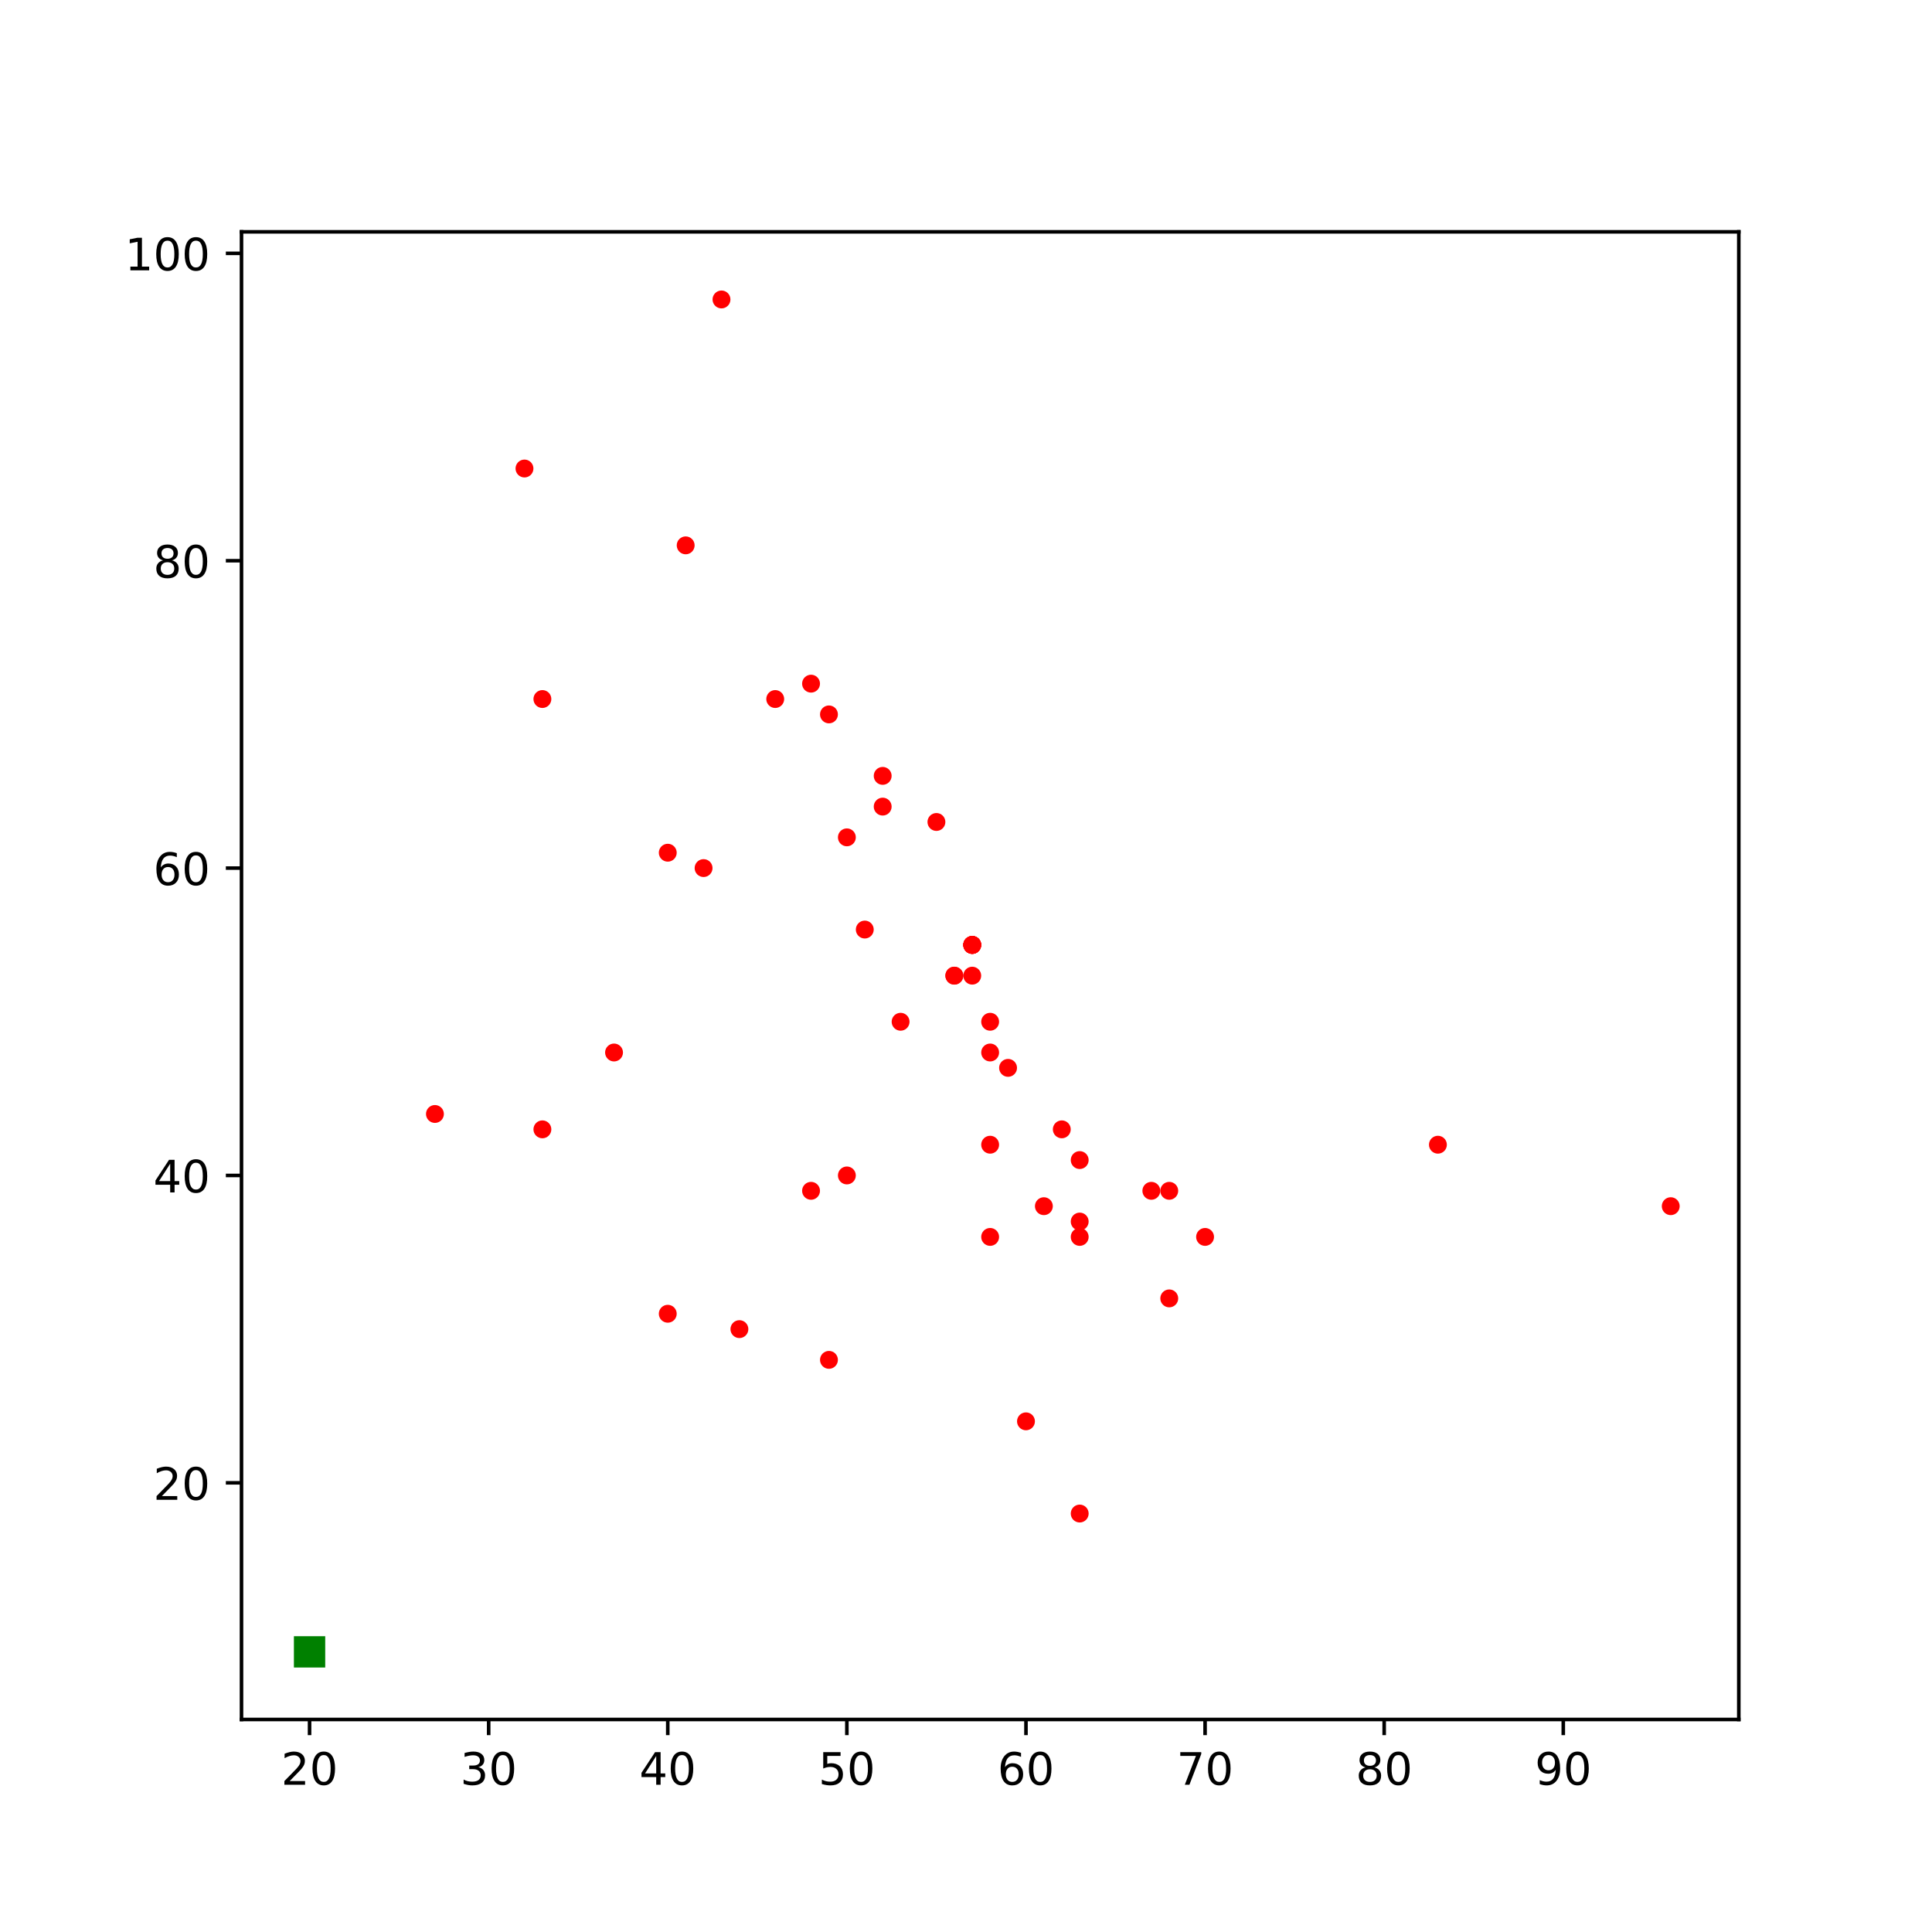
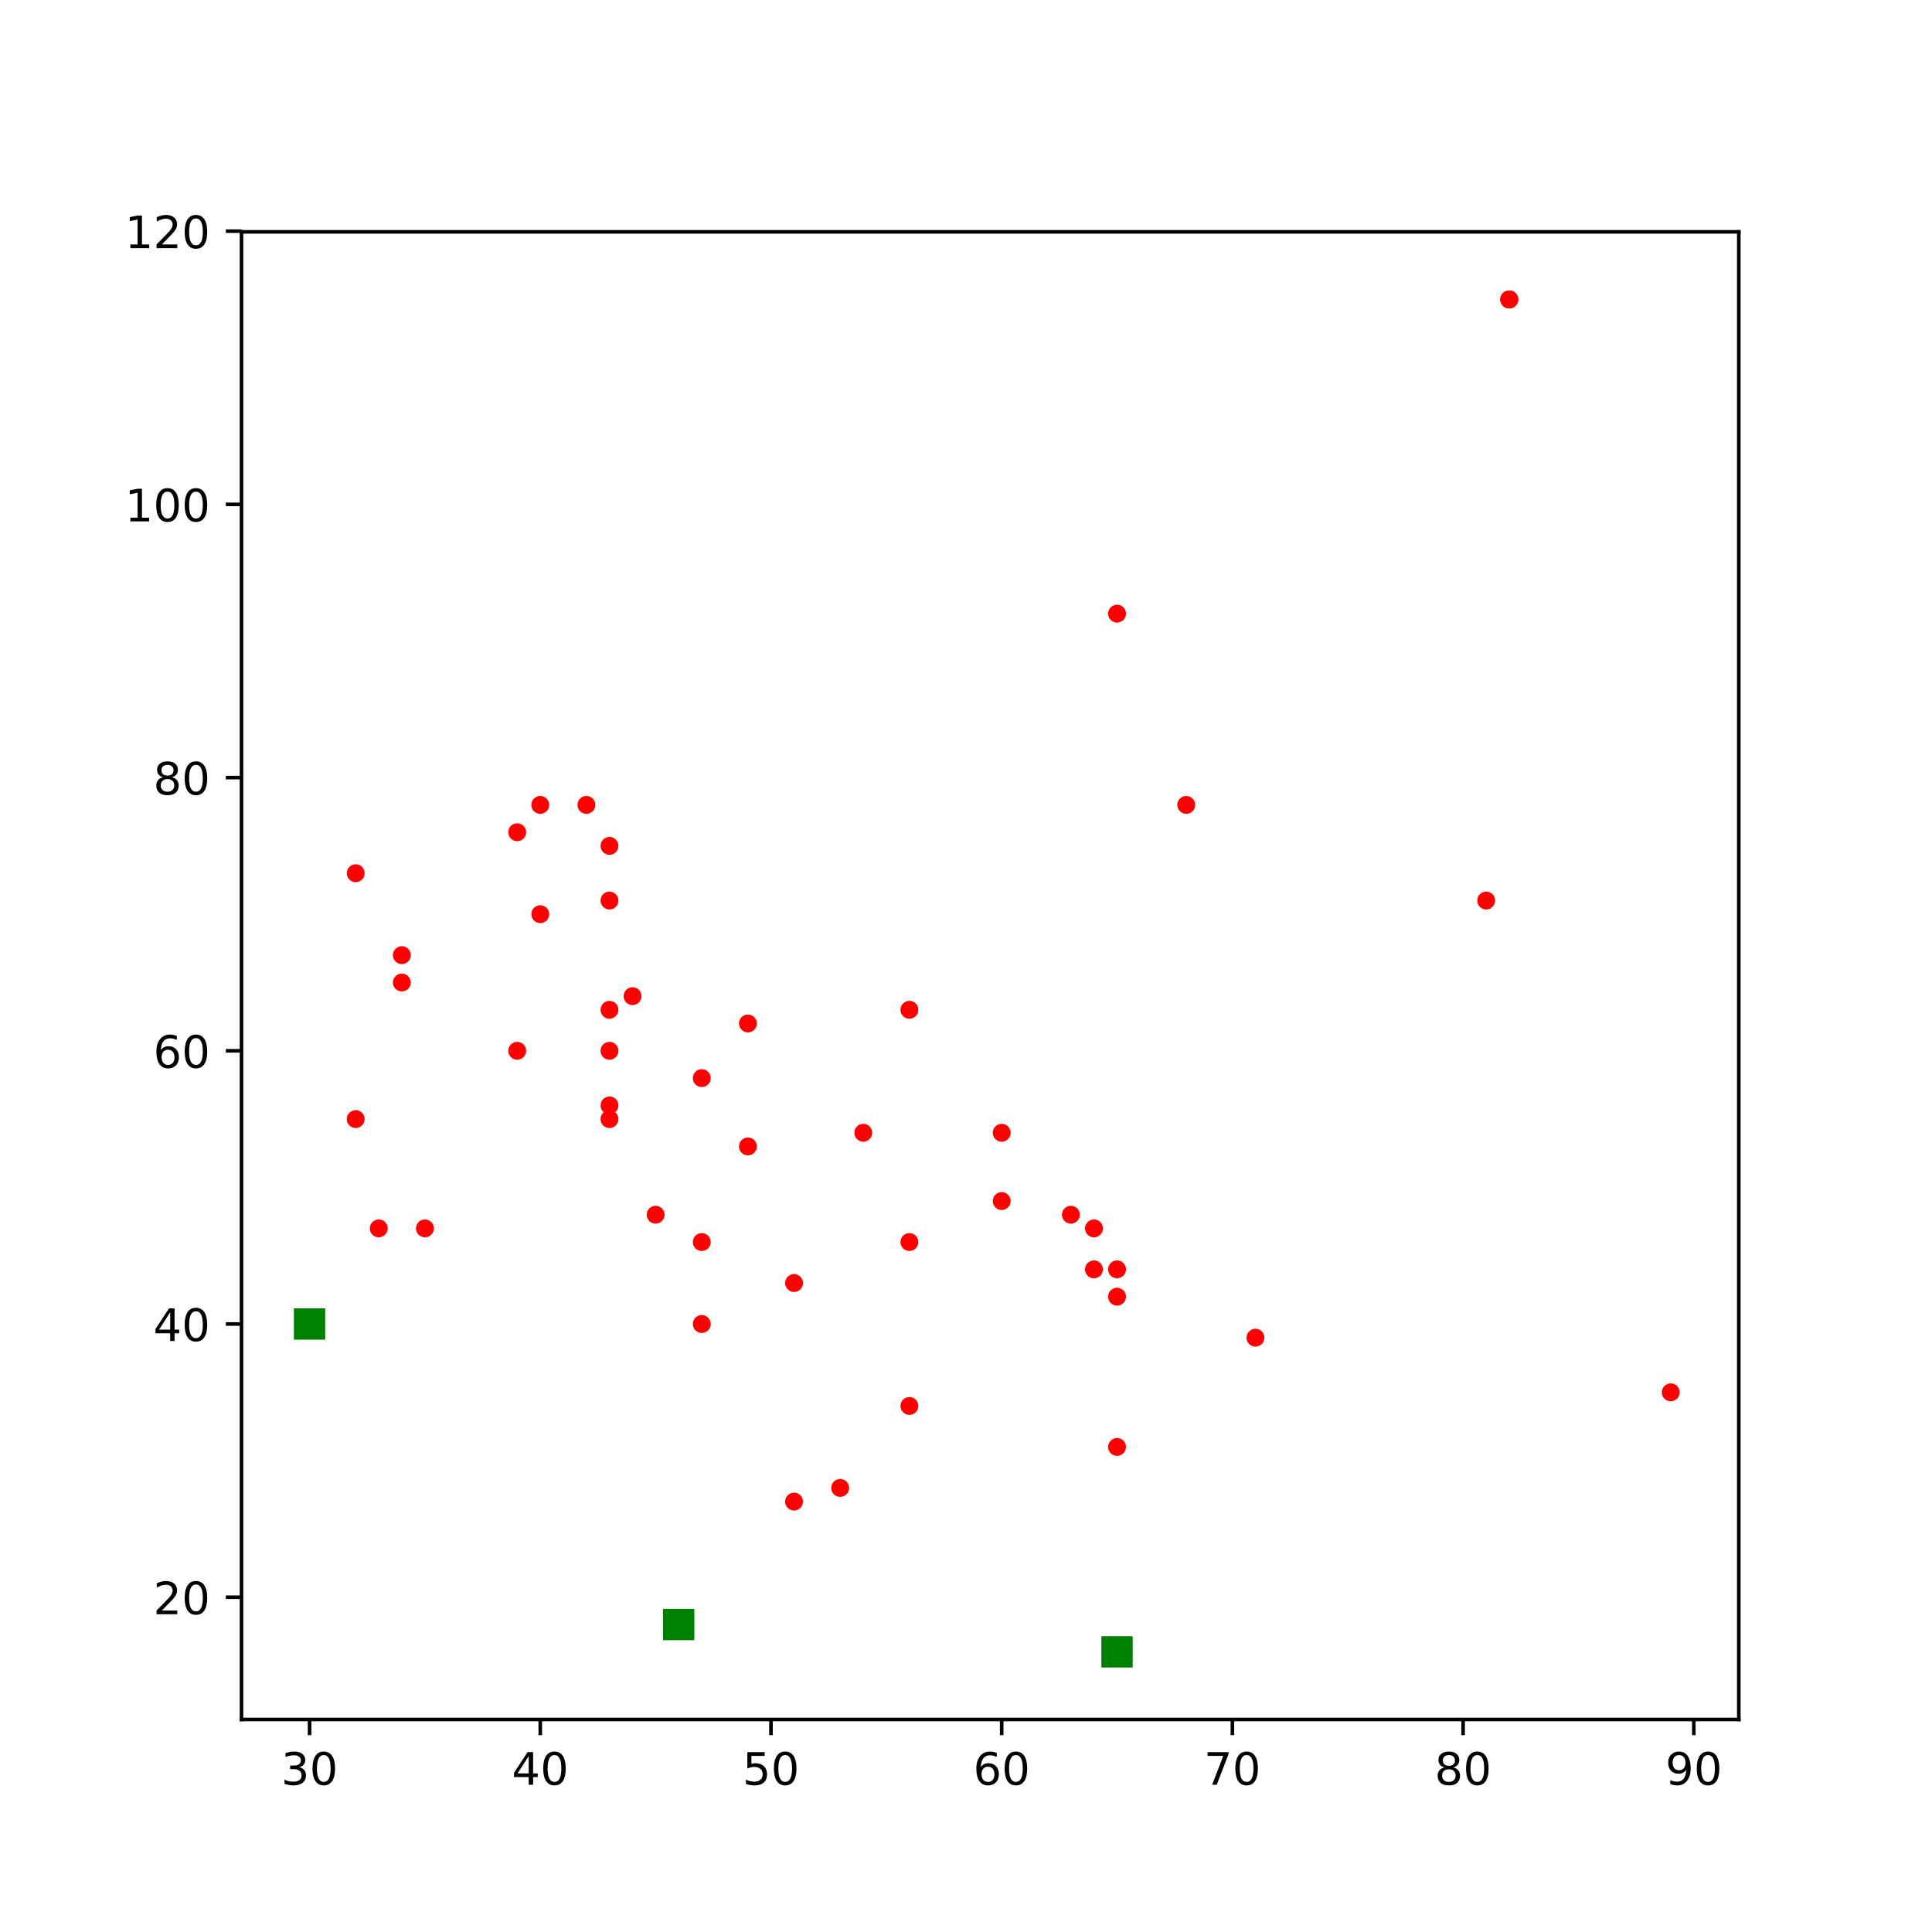
<svg xmlns="http://www.w3.org/2000/svg" xmlns:xlink="http://www.w3.org/1999/xlink" height="432pt" version="1.1" viewBox="0 0 432 432" width="432pt">
  <defs>
    <style type="text/css">
*{stroke-linecap:butt;stroke-linejoin:round;}
  </style>
  </defs>
  <g id="figure_1">
    <g id="patch_1">
      <path d="M 0 432  L 432 432  L 432 0  L 0 0  z " style="fill:#ffffff;" />
    </g>
    <g id="axes_1">
      <g id="patch_2">
        <path d="M 54 384.48  L 388.8 384.48  L 388.8 51.84  L 54 51.84  z " style="fill:#ffffff;" />
      </g>
      <g id="matplotlib.axis_1">
        <g id="xtick_1">
          <g id="line2d_1">
            <defs>
-               <path d="M 0 0  L 0 3.5  " id="m201e36114f" style="stroke:#000000;stroke-width:0.8;" />
-             </defs>
-             <g>
-               <use style="stroke:#000000;stroke-width:0.8;" x="69.218" xlink:href="#m201e36114f" y="384.48" />
+               <path d="M 0 0  L 0 3.5  " id="m9c7a60024b" style="stroke:#000000;stroke-width:0.8;" />
+             </defs>
+             <g>
+               <use style="stroke:#000000;stroke-width:0.8;" x="69.218" xlink:href="#m9c7a60024b" y="384.48" />
            </g>
          </g>
          <g id="text_1">
            <defs>
-               <path d="M 19.188 8.297  L 53.609 8.297  L 53.609 0  L 7.328 0  L 7.328 8.297  Q 12.938 14.109 22.625 23.891  Q 32.328 33.688 34.812 36.531  Q 39.547 41.844 41.422 45.531  Q 43.312 49.219 43.312 52.781  Q 43.312 58.594 39.234 62.25  Q 35.156 65.922 28.609 65.922  Q 23.969 65.922 18.812 64.312  Q 13.672 62.703 7.812 59.422  L 7.812 69.391  Q 13.766 71.781 18.938 73  Q 24.125 74.219 28.422 74.219  Q 39.75 74.219 46.484 68.547  Q 53.219 62.891 53.219 53.422  Q 53.219 48.922 51.531 44.891  Q 49.859 40.875 45.406 35.406  Q 44.188 33.984 37.641 27.219  Q 31.109 20.453 19.188 8.297  z " id="DejaVuSans-50" />
+               <path d="M 40.578 39.312  Q 47.656 37.797 51.625 33  Q 55.609 28.219 55.609 21.188  Q 55.609 10.406 48.188 4.484  Q 40.766 -1.422 27.094 -1.422  Q 22.516 -1.422 17.656 -0.516  Q 12.797 0.391 7.625 2.203  L 7.625 11.719  Q 11.719 9.328 16.594 8.109  Q 21.484 6.891 26.812 6.891  Q 36.078 6.891 40.938 10.547  Q 45.797 14.203 45.797 21.188  Q 45.797 27.641 41.281 31.266  Q 36.766 34.906 28.719 34.906  L 20.219 34.906  L 20.219 43.016  L 29.109 43.016  Q 36.375 43.016 40.234 45.922  Q 44.094 48.828 44.094 54.297  Q 44.094 59.906 40.109 62.906  Q 36.141 65.922 28.719 65.922  Q 24.656 65.922 20.016 65.031  Q 15.375 64.156 9.812 62.312  L 9.812 71.094  Q 15.438 72.656 20.344 73.438  Q 25.25 74.219 29.594 74.219  Q 40.828 74.219 47.359 69.109  Q 53.906 64.016 53.906 55.328  Q 53.906 49.266 50.438 45.094  Q 46.969 40.922 40.578 39.312  z " id="DejaVuSans-51" />
              <path d="M 31.781 66.406  Q 24.172 66.406 20.328 58.906  Q 16.5 51.422 16.5 36.375  Q 16.5 21.391 20.328 13.891  Q 24.172 6.391 31.781 6.391  Q 39.453 6.391 43.281 13.891  Q 47.125 21.391 47.125 36.375  Q 47.125 51.422 43.281 58.906  Q 39.453 66.406 31.781 66.406  z M 31.781 74.219  Q 44.047 74.219 50.516 64.516  Q 56.984 54.828 56.984 36.375  Q 56.984 17.969 50.516 8.266  Q 44.047 -1.422 31.781 -1.422  Q 19.531 -1.422 13.062 8.266  Q 6.594 17.969 6.594 36.375  Q 6.594 54.828 13.062 64.516  Q 19.531 74.219 31.781 74.219  z " id="DejaVuSans-48" />
            </defs>
            <g transform="translate(62.85568 399.0784)scale(0.1 -0.1)">
-               <use xlink:href="#DejaVuSans-50" />
+               <use xlink:href="#DejaVuSans-51" />
              <use x="63.623" xlink:href="#DejaVuSans-48" />
            </g>
          </g>
        </g>
        <g id="xtick_2">
          <g id="line2d_2">
            <g>
-               <use style="stroke:#000000;stroke-width:0.8;" x="109.266" xlink:href="#m201e36114f" y="384.48" />
+               <use style="stroke:#000000;stroke-width:0.8;" x="120.805" xlink:href="#m9c7a60024b" y="384.48" />
            </g>
          </g>
          <g id="text_2">
            <defs>
-               <path d="M 40.578 39.312  Q 47.656 37.797 51.625 33  Q 55.609 28.219 55.609 21.188  Q 55.609 10.406 48.188 4.484  Q 40.766 -1.422 27.094 -1.422  Q 22.516 -1.422 17.656 -0.516  Q 12.797 0.391 7.625 2.203  L 7.625 11.719  Q 11.719 9.328 16.594 8.109  Q 21.484 6.891 26.812 6.891  Q 36.078 6.891 40.938 10.547  Q 45.797 14.203 45.797 21.188  Q 45.797 27.641 41.281 31.266  Q 36.766 34.906 28.719 34.906  L 20.219 34.906  L 20.219 43.016  L 29.109 43.016  Q 36.375 43.016 40.234 45.922  Q 44.094 48.828 44.094 54.297  Q 44.094 59.906 40.109 62.906  Q 36.141 65.922 28.719 65.922  Q 24.656 65.922 20.016 65.031  Q 15.375 64.156 9.812 62.312  L 9.812 71.094  Q 15.438 72.656 20.344 73.438  Q 25.25 74.219 29.594 74.219  Q 40.828 74.219 47.359 69.109  Q 53.906 64.016 53.906 55.328  Q 53.906 49.266 50.438 45.094  Q 46.969 40.922 40.578 39.312  z " id="DejaVuSans-51" />
-             </defs>
-             <g transform="translate(102.9035 399.0784)scale(0.1 -0.1)">
-               <use xlink:href="#DejaVuSans-51" />
+               <path d="M 37.797 64.312  L 12.891 25.391  L 37.797 25.391  z M 35.203 72.906  L 47.609 72.906  L 47.609 25.391  L 58.016 25.391  L 58.016 17.188  L 47.609 17.188  L 47.609 0  L 37.797 0  L 37.797 17.188  L 4.891 17.188  L 4.891 26.703  z " id="DejaVuSans-52" />
+             </defs>
+             <g transform="translate(114.4427 399.0784)scale(0.1 -0.1)">
+               <use xlink:href="#DejaVuSans-52" />
              <use x="63.623" xlink:href="#DejaVuSans-48" />
            </g>
          </g>
        </g>
        <g id="xtick_3">
          <g id="line2d_3">
            <g>
-               <use style="stroke:#000000;stroke-width:0.8;" x="149.314" xlink:href="#m201e36114f" y="384.48" />
+               <use style="stroke:#000000;stroke-width:0.8;" x="172.392" xlink:href="#m9c7a60024b" y="384.48" />
            </g>
          </g>
          <g id="text_3">
            <defs>
-               <path d="M 37.797 64.312  L 12.891 25.391  L 37.797 25.391  z M 35.203 72.906  L 47.609 72.906  L 47.609 25.391  L 58.016 25.391  L 58.016 17.188  L 47.609 17.188  L 47.609 0  L 37.797 0  L 37.797 17.188  L 4.891 17.188  L 4.891 26.703  z " id="DejaVuSans-52" />
-             </defs>
-             <g transform="translate(142.9514 399.0784)scale(0.1 -0.1)">
-               <use xlink:href="#DejaVuSans-52" />
+               <path d="M 10.797 72.906  L 49.516 72.906  L 49.516 64.594  L 19.828 64.594  L 19.828 46.734  Q 21.969 47.469 24.109 47.828  Q 26.266 48.188 28.422 48.188  Q 40.625 48.188 47.75 41.5  Q 54.891 34.812 54.891 23.391  Q 54.891 11.625 47.562 5.094  Q 40.234 -1.422 26.906 -1.422  Q 22.312 -1.422 17.547 -0.641  Q 12.797 0.141 7.719 1.703  L 7.719 11.625  Q 12.109 9.234 16.797 8.062  Q 21.484 6.891 26.703 6.891  Q 35.156 6.891 40.078 11.328  Q 45.016 15.766 45.016 23.391  Q 45.016 31 40.078 35.438  Q 35.156 39.891 26.703 39.891  Q 22.75 39.891 18.812 39.016  Q 14.891 38.141 10.797 36.281  z " id="DejaVuSans-53" />
+             </defs>
+             <g transform="translate(166.0298 399.0784)scale(0.1 -0.1)">
+               <use xlink:href="#DejaVuSans-53" />
              <use x="63.623" xlink:href="#DejaVuSans-48" />
            </g>
          </g>
        </g>
        <g id="xtick_4">
          <g id="line2d_4">
            <g>
-               <use style="stroke:#000000;stroke-width:0.8;" x="189.362" xlink:href="#m201e36114f" y="384.48" />
+               <use style="stroke:#000000;stroke-width:0.8;" x="223.979" xlink:href="#m9c7a60024b" y="384.48" />
            </g>
          </g>
          <g id="text_4">
            <defs>
-               <path d="M 10.797 72.906  L 49.516 72.906  L 49.516 64.594  L 19.828 64.594  L 19.828 46.734  Q 21.969 47.469 24.109 47.828  Q 26.266 48.188 28.422 48.188  Q 40.625 48.188 47.75 41.5  Q 54.891 34.812 54.891 23.391  Q 54.891 11.625 47.562 5.094  Q 40.234 -1.422 26.906 -1.422  Q 22.312 -1.422 17.547 -0.641  Q 12.797 0.141 7.719 1.703  L 7.719 11.625  Q 12.109 9.234 16.797 8.062  Q 21.484 6.891 26.703 6.891  Q 35.156 6.891 40.078 11.328  Q 45.016 15.766 45.016 23.391  Q 45.016 31 40.078 35.438  Q 35.156 39.891 26.703 39.891  Q 22.75 39.891 18.812 39.016  Q 14.891 38.141 10.797 36.281  z " id="DejaVuSans-53" />
-             </defs>
-             <g transform="translate(182.9992 399.0784)scale(0.1 -0.1)">
-               <use xlink:href="#DejaVuSans-53" />
+               <path d="M 33.016 40.375  Q 26.375 40.375 22.484 35.828  Q 18.609 31.297 18.609 23.391  Q 18.609 15.531 22.484 10.953  Q 26.375 6.391 33.016 6.391  Q 39.656 6.391 43.531 10.953  Q 47.406 15.531 47.406 23.391  Q 47.406 31.297 43.531 35.828  Q 39.656 40.375 33.016 40.375  z M 52.594 71.297  L 52.594 62.312  Q 48.875 64.062 45.094 64.984  Q 41.312 65.922 37.594 65.922  Q 27.828 65.922 22.672 59.328  Q 17.531 52.734 16.797 39.406  Q 19.672 43.656 24.016 45.922  Q 28.375 48.188 33.594 48.188  Q 44.578 48.188 50.953 41.516  Q 57.328 34.859 57.328 23.391  Q 57.328 12.156 50.688 5.359  Q 44.047 -1.422 33.016 -1.422  Q 20.359 -1.422 13.672 8.266  Q 6.984 17.969 6.984 36.375  Q 6.984 53.656 15.188 63.938  Q 23.391 74.219 37.203 74.219  Q 40.922 74.219 44.703 73.484  Q 48.484 72.75 52.594 71.297  z " id="DejaVuSans-54" />
+             </defs>
+             <g transform="translate(217.6169 399.0784)scale(0.1 -0.1)">
+               <use xlink:href="#DejaVuSans-54" />
              <use x="63.623" xlink:href="#DejaVuSans-48" />
            </g>
          </g>
        </g>
        <g id="xtick_5">
          <g id="line2d_5">
            <g>
-               <use style="stroke:#000000;stroke-width:0.8;" x="229.41" xlink:href="#m201e36114f" y="384.48" />
+               <use style="stroke:#000000;stroke-width:0.8;" x="275.566" xlink:href="#m9c7a60024b" y="384.48" />
            </g>
          </g>
          <g id="text_5">
            <defs>
-               <path d="M 33.016 40.375  Q 26.375 40.375 22.484 35.828  Q 18.609 31.297 18.609 23.391  Q 18.609 15.531 22.484 10.953  Q 26.375 6.391 33.016 6.391  Q 39.656 6.391 43.531 10.953  Q 47.406 15.531 47.406 23.391  Q 47.406 31.297 43.531 35.828  Q 39.656 40.375 33.016 40.375  z M 52.594 71.297  L 52.594 62.312  Q 48.875 64.062 45.094 64.984  Q 41.312 65.922 37.594 65.922  Q 27.828 65.922 22.672 59.328  Q 17.531 52.734 16.797 39.406  Q 19.672 43.656 24.016 45.922  Q 28.375 48.188 33.594 48.188  Q 44.578 48.188 50.953 41.516  Q 57.328 34.859 57.328 23.391  Q 57.328 12.156 50.688 5.359  Q 44.047 -1.422 33.016 -1.422  Q 20.359 -1.422 13.672 8.266  Q 6.984 17.969 6.984 36.375  Q 6.984 53.656 15.188 63.938  Q 23.391 74.219 37.203 74.219  Q 40.922 74.219 44.703 73.484  Q 48.484 72.75 52.594 71.297  z " id="DejaVuSans-54" />
-             </defs>
-             <g transform="translate(223.0471 399.0784)scale(0.1 -0.1)">
-               <use xlink:href="#DejaVuSans-54" />
+               <path d="M 8.203 72.906  L 55.078 72.906  L 55.078 68.703  L 28.609 0  L 18.312 0  L 43.219 64.594  L 8.203 64.594  z " id="DejaVuSans-55" />
+             </defs>
+             <g transform="translate(269.2039 399.0784)scale(0.1 -0.1)">
+               <use xlink:href="#DejaVuSans-55" />
              <use x="63.623" xlink:href="#DejaVuSans-48" />
            </g>
          </g>
        </g>
        <g id="xtick_6">
          <g id="line2d_6">
            <g>
-               <use style="stroke:#000000;stroke-width:0.8;" x="269.457" xlink:href="#m201e36114f" y="384.48" />
+               <use style="stroke:#000000;stroke-width:0.8;" x="327.153" xlink:href="#m9c7a60024b" y="384.48" />
            </g>
          </g>
          <g id="text_6">
            <defs>
-               <path d="M 8.203 72.906  L 55.078 72.906  L 55.078 68.703  L 28.609 0  L 18.312 0  L 43.219 64.594  L 8.203 64.594  z " id="DejaVuSans-55" />
-             </defs>
-             <g transform="translate(263.0949 399.0784)scale(0.1 -0.1)">
-               <use xlink:href="#DejaVuSans-55" />
+               <path d="M 31.781 34.625  Q 24.75 34.625 20.719 30.859  Q 16.703 27.094 16.703 20.516  Q 16.703 13.922 20.719 10.156  Q 24.75 6.391 31.781 6.391  Q 38.812 6.391 42.859 10.172  Q 46.922 13.969 46.922 20.516  Q 46.922 27.094 42.891 30.859  Q 38.875 34.625 31.781 34.625  z M 21.922 38.812  Q 15.578 40.375 12.031 44.719  Q 8.5 49.078 8.5 55.328  Q 8.5 64.062 14.719 69.141  Q 20.953 74.219 31.781 74.219  Q 42.672 74.219 48.875 69.141  Q 55.078 64.062 55.078 55.328  Q 55.078 49.078 51.531 44.719  Q 48 40.375 41.703 38.812  Q 48.828 37.156 52.797 32.312  Q 56.781 27.484 56.781 20.516  Q 56.781 9.906 50.312 4.234  Q 43.844 -1.422 31.781 -1.422  Q 19.734 -1.422 13.25 4.234  Q 6.781 9.906 6.781 20.516  Q 6.781 27.484 10.781 32.312  Q 14.797 37.156 21.922 38.812  z M 18.312 54.391  Q 18.312 48.734 21.844 45.562  Q 25.391 42.391 31.781 42.391  Q 38.141 42.391 41.719 45.562  Q 45.312 48.734 45.312 54.391  Q 45.312 60.062 41.719 63.234  Q 38.141 66.406 31.781 66.406  Q 25.391 66.406 21.844 63.234  Q 18.312 60.062 18.312 54.391  z " id="DejaVuSans-56" />
+             </defs>
+             <g transform="translate(320.791 399.0784)scale(0.1 -0.1)">
+               <use xlink:href="#DejaVuSans-56" />
              <use x="63.623" xlink:href="#DejaVuSans-48" />
            </g>
          </g>
        </g>
        <g id="xtick_7">
          <g id="line2d_7">
            <g>
-               <use style="stroke:#000000;stroke-width:0.8;" x="309.505" xlink:href="#m201e36114f" y="384.48" />
+               <use style="stroke:#000000;stroke-width:0.8;" x="378.741" xlink:href="#m9c7a60024b" y="384.48" />
            </g>
          </g>
          <g id="text_7">
            <defs>
-               <path d="M 31.781 34.625  Q 24.75 34.625 20.719 30.859  Q 16.703 27.094 16.703 20.516  Q 16.703 13.922 20.719 10.156  Q 24.75 6.391 31.781 6.391  Q 38.812 6.391 42.859 10.172  Q 46.922 13.969 46.922 20.516  Q 46.922 27.094 42.891 30.859  Q 38.875 34.625 31.781 34.625  z M 21.922 38.812  Q 15.578 40.375 12.031 44.719  Q 8.5 49.078 8.5 55.328  Q 8.5 64.062 14.719 69.141  Q 20.953 74.219 31.781 74.219  Q 42.672 74.219 48.875 69.141  Q 55.078 64.062 55.078 55.328  Q 55.078 49.078 51.531 44.719  Q 48 40.375 41.703 38.812  Q 48.828 37.156 52.797 32.312  Q 56.781 27.484 56.781 20.516  Q 56.781 9.906 50.312 4.234  Q 43.844 -1.422 31.781 -1.422  Q 19.734 -1.422 13.25 4.234  Q 6.781 9.906 6.781 20.516  Q 6.781 27.484 10.781 32.312  Q 14.797 37.156 21.922 38.812  z M 18.312 54.391  Q 18.312 48.734 21.844 45.562  Q 25.391 42.391 31.781 42.391  Q 38.141 42.391 41.719 45.562  Q 45.312 48.734 45.312 54.391  Q 45.312 60.062 41.719 63.234  Q 38.141 66.406 31.781 66.406  Q 25.391 66.406 21.844 63.234  Q 18.312 60.062 18.312 54.391  z " id="DejaVuSans-56" />
-             </defs>
-             <g transform="translate(303.1428 399.0784)scale(0.1 -0.1)">
-               <use xlink:href="#DejaVuSans-56" />
-               <use x="63.623" xlink:href="#DejaVuSans-48" />
-             </g>
-           </g>
-         </g>
-         <g id="xtick_8">
-           <g id="line2d_8">
-             <g>
-               <use style="stroke:#000000;stroke-width:0.8;" x="349.553" xlink:href="#m201e36114f" y="384.48" />
-             </g>
-           </g>
-           <g id="text_8">
-             <defs>
              <path d="M 10.984 1.516  L 10.984 10.5  Q 14.703 8.734 18.5 7.812  Q 22.312 6.891 25.984 6.891  Q 35.75 6.891 40.891 13.453  Q 46.047 20.016 46.781 33.406  Q 43.953 29.203 39.594 26.953  Q 35.25 24.703 29.984 24.703  Q 19.047 24.703 12.672 31.312  Q 6.297 37.938 6.297 49.422  Q 6.297 60.641 12.938 67.422  Q 19.578 74.219 30.609 74.219  Q 43.266 74.219 49.922 64.516  Q 56.594 54.828 56.594 36.375  Q 56.594 19.141 48.406 8.859  Q 40.234 -1.422 26.422 -1.422  Q 22.703 -1.422 18.891 -0.688  Q 15.094 0.047 10.984 1.516  z M 30.609 32.422  Q 37.25 32.422 41.125 36.953  Q 45.016 41.5 45.016 49.422  Q 45.016 57.281 41.125 61.844  Q 37.25 66.406 30.609 66.406  Q 23.969 66.406 20.094 61.844  Q 16.219 57.281 16.219 49.422  Q 16.219 41.5 20.094 36.953  Q 23.969 32.422 30.609 32.422  z " id="DejaVuSans-57" />
            </defs>
-             <g transform="translate(343.1906 399.0784)scale(0.1 -0.1)">
+             <g transform="translate(372.378 399.0784)scale(0.1 -0.1)">
              <use xlink:href="#DejaVuSans-57" />
              <use x="63.623" xlink:href="#DejaVuSans-48" />
            </g>
          </g>
        </g>
      </g>
      <g id="matplotlib.axis_2">
        <g id="ytick_1">
+           <g id="line2d_8">
+             <defs>
+               <path d="M 0 0  L -3.5 0  " id="m88ecde04e4" style="stroke:#000000;stroke-width:0.8;" />
+             </defs>
+             <g>
+               <use style="stroke:#000000;stroke-width:0.8;" x="54" xlink:href="#m88ecde04e4" y="357.142" />
+             </g>
+           </g>
+           <g id="text_8">
+             <defs>
+               <path d="M 19.188 8.297  L 53.609 8.297  L 53.609 0  L 7.328 0  L 7.328 8.297  Q 12.938 14.109 22.625 23.891  Q 32.328 33.688 34.812 36.531  Q 39.547 41.844 41.422 45.531  Q 43.312 49.219 43.312 52.781  Q 43.312 58.594 39.234 62.25  Q 35.156 65.922 28.609 65.922  Q 23.969 65.922 18.812 64.312  Q 13.672 62.703 7.812 59.422  L 7.812 69.391  Q 13.766 71.781 18.938 73  Q 24.125 74.219 28.422 74.219  Q 39.75 74.219 46.484 68.547  Q 53.219 62.891 53.219 53.422  Q 53.219 48.922 51.531 44.891  Q 49.859 40.875 45.406 35.406  Q 44.188 33.984 37.641 27.219  Q 31.109 20.453 19.188 8.297  z " id="DejaVuSans-50" />
+             </defs>
+             <g transform="translate(34.275 360.941)scale(0.1 -0.1)">
+               <use xlink:href="#DejaVuSans-50" />
+               <use x="63.623" xlink:href="#DejaVuSans-48" />
+             </g>
+           </g>
+         </g>
+         <g id="ytick_2">
          <g id="line2d_9">
-             <defs>
-               <path d="M 0 0  L -3.5 0  " id="m9c281e32bf" style="stroke:#000000;stroke-width:0.8;" />
-             </defs>
-             <g>
-               <use style="stroke:#000000;stroke-width:0.8;" x="54" xlink:href="#m9c281e32bf" y="331.56" />
+             <g>
+               <use style="stroke:#000000;stroke-width:0.8;" x="54" xlink:href="#m88ecde04e4" y="296.051" />
            </g>
          </g>
          <g id="text_9">
-             <g transform="translate(34.275 335.3592)scale(0.1 -0.1)">
-               <use xlink:href="#DejaVuSans-50" />
-               <use x="63.623" xlink:href="#DejaVuSans-48" />
-             </g>
-           </g>
-         </g>
-         <g id="ytick_2">
+             <g transform="translate(34.275 299.8501)scale(0.1 -0.1)">
+               <use xlink:href="#DejaVuSans-52" />
+               <use x="63.623" xlink:href="#DejaVuSans-48" />
+             </g>
+           </g>
+         </g>
+         <g id="ytick_3">
          <g id="line2d_10">
            <g>
-               <use style="stroke:#000000;stroke-width:0.8;" x="54" xlink:href="#m9c281e32bf" y="262.833" />
+               <use style="stroke:#000000;stroke-width:0.8;" x="54" xlink:href="#m88ecde04e4" y="234.96" />
            </g>
          </g>
          <g id="text_10">
-             <g transform="translate(34.275 266.6319)scale(0.1 -0.1)">
-               <use xlink:href="#DejaVuSans-52" />
-               <use x="63.623" xlink:href="#DejaVuSans-48" />
-             </g>
-           </g>
-         </g>
-         <g id="ytick_3">
+             <g transform="translate(34.275 238.7592)scale(0.1 -0.1)">
+               <use xlink:href="#DejaVuSans-54" />
+               <use x="63.623" xlink:href="#DejaVuSans-48" />
+             </g>
+           </g>
+         </g>
+         <g id="ytick_4">
          <g id="line2d_11">
            <g>
-               <use style="stroke:#000000;stroke-width:0.8;" x="54" xlink:href="#m9c281e32bf" y="194.105" />
+               <use style="stroke:#000000;stroke-width:0.8;" x="54" xlink:href="#m88ecde04e4" y="173.869" />
            </g>
          </g>
          <g id="text_11">
-             <g transform="translate(34.275 197.9047)scale(0.1 -0.1)">
-               <use xlink:href="#DejaVuSans-54" />
-               <use x="63.623" xlink:href="#DejaVuSans-48" />
-             </g>
-           </g>
-         </g>
-         <g id="ytick_4">
+             <g transform="translate(34.275 177.6683)scale(0.1 -0.1)">
+               <use xlink:href="#DejaVuSans-56" />
+               <use x="63.623" xlink:href="#DejaVuSans-48" />
+             </g>
+           </g>
+         </g>
+         <g id="ytick_5">
          <g id="line2d_12">
            <g>
-               <use style="stroke:#000000;stroke-width:0.8;" x="54" xlink:href="#m9c281e32bf" y="125.378" />
+               <use style="stroke:#000000;stroke-width:0.8;" x="54" xlink:href="#m88ecde04e4" y="112.778" />
            </g>
          </g>
          <g id="text_12">
-             <g transform="translate(34.275 129.1774)scale(0.1 -0.1)">
-               <use xlink:href="#DejaVuSans-56" />
-               <use x="63.623" xlink:href="#DejaVuSans-48" />
-             </g>
-           </g>
-         </g>
-         <g id="ytick_5">
+             <defs>
+               <path d="M 12.406 8.297  L 28.516 8.297  L 28.516 63.922  L 10.984 60.406  L 10.984 69.391  L 28.422 72.906  L 38.281 72.906  L 38.281 8.297  L 54.391 8.297  L 54.391 0  L 12.406 0  z " id="DejaVuSans-49" />
+             </defs>
+             <g transform="translate(27.9125 116.5774)scale(0.1 -0.1)">
+               <use xlink:href="#DejaVuSans-49" />
+               <use x="63.623" xlink:href="#DejaVuSans-48" />
+               <use x="127.246" xlink:href="#DejaVuSans-48" />
+             </g>
+           </g>
+         </g>
+         <g id="ytick_6">
          <g id="line2d_13">
            <g>
-               <use style="stroke:#000000;stroke-width:0.8;" x="54" xlink:href="#m9c281e32bf" y="56.651" />
+               <use style="stroke:#000000;stroke-width:0.8;" x="54" xlink:href="#m88ecde04e4" y="51.687" />
            </g>
          </g>
          <g id="text_13">
-             <defs>
-               <path d="M 12.406 8.297  L 28.516 8.297  L 28.516 63.922  L 10.984 60.406  L 10.984 69.391  L 28.422 72.906  L 38.281 72.906  L 38.281 8.297  L 54.391 8.297  L 54.391 0  L 12.406 0  z " id="DejaVuSans-49" />
-             </defs>
-             <g transform="translate(27.9125 60.45013)scale(0.1 -0.1)">
+             <g transform="translate(27.9125 55.48649)scale(0.1 -0.1)">
              <use xlink:href="#DejaVuSans-49" />
-               <use x="63.623" xlink:href="#DejaVuSans-48" />
+               <use x="63.623" xlink:href="#DejaVuSans-50" />
              <use x="127.246" xlink:href="#DejaVuSans-48" />
            </g>
          </g>
        </g>
      </g>
      <g id="line2d_14">
        <defs>
-           <path d="M -3 3  L 3 3  L 3 -3  L -3 -3  z " id="mfbad7ebe50" style="stroke:#008000;stroke-linejoin:miter;" />
+           <path d="M -3 3  L 3 3  L 3 -3  L -3 -3  z " id="m5b7d59b4c3" style="stroke:#008000;stroke-linejoin:miter;" />
        </defs>
-         <g clip-path="url(#pd1dc75f015)">
-           <use style="fill:#008000;stroke:#008000;stroke-linejoin:miter;" x="69.218" xlink:href="#mfbad7ebe50" y="369.36" />
+         <g clip-path="url(#pa51bd08630)">
+           <use style="fill:#008000;stroke:#008000;stroke-linejoin:miter;" x="151.757" xlink:href="#m5b7d59b4c3" y="363.251" />
+           <use style="fill:#008000;stroke:#008000;stroke-linejoin:miter;" x="249.773" xlink:href="#m5b7d59b4c3" y="369.36" />
+           <use style="fill:#008000;stroke:#008000;stroke-linejoin:miter;" x="69.218" xlink:href="#m5b7d59b4c3" y="296.051" />
        </g>
      </g>
      <g id="line2d_15">
        <defs>
-           <path d="M 0 1.5  C 0.398 1.5 0.779 1.342 1.061 1.061  C 1.342 0.779 1.5 0.398 1.5 0  C 1.5 -0.398 1.342 -0.779 1.061 -1.061  C 0.779 -1.342 0.398 -1.5 0 -1.5  C -0.398 -1.5 -0.779 -1.342 -1.061 -1.061  C -1.342 -0.779 -1.5 -0.398 -1.5 0  C -1.5 0.398 -1.342 0.779 -1.061 1.061  C -0.779 1.342 -0.398 1.5 0 1.5  z " id="m1de965bf8d" style="stroke:#ff0000;" />
+           <path d="M 0 1.5  C 0.398 1.5 0.779 1.342 1.061 1.061  C 1.342 0.779 1.5 0.398 1.5 0  C 1.5 -0.398 1.342 -0.779 1.061 -1.061  C 0.779 -1.342 0.398 -1.5 0 -1.5  C -0.398 -1.5 -0.779 -1.342 -1.061 -1.061  C -1.342 -0.779 -1.5 -0.398 -1.5 0  C -1.5 0.398 -1.342 0.779 -1.061 1.061  C -0.779 1.342 -0.398 1.5 0 1.5  z " id="m55e3b60a79" style="stroke:#ff0000;" />
        </defs>
-         <g clip-path="url(#pd1dc75f015)">
-           <use style="fill:#ff0000;stroke:#ff0000;" x="229.41" xlink:href="#m1de965bf8d" y="317.815" />
-           <use style="fill:#ff0000;stroke:#ff0000;" x="97.252" xlink:href="#m1de965bf8d" y="249.087" />
-           <use style="fill:#ff0000;stroke:#ff0000;" x="121.28" xlink:href="#m1de965bf8d" y="252.524" />
-           <use style="fill:#ff0000;stroke:#ff0000;" x="149.314" xlink:href="#m1de965bf8d" y="293.76" />
-           <use style="fill:#ff0000;stroke:#ff0000;" x="241.424" xlink:href="#m1de965bf8d" y="338.433" />
-           <use style="fill:#ff0000;stroke:#ff0000;" x="165.333" xlink:href="#m1de965bf8d" y="297.196" />
-           <use style="fill:#ff0000;stroke:#ff0000;" x="185.357" xlink:href="#m1de965bf8d" y="304.069" />
+         <g clip-path="url(#pa51bd08630)">
+           <use style="fill:#ff0000;stroke:#ff0000;" x="156.916" xlink:href="#m55e3b60a79" y="296.051" />
+           <use style="fill:#ff0000;stroke:#ff0000;" x="177.551" xlink:href="#m55e3b60a79" y="335.76" />
+           <use style="fill:#ff0000;stroke:#ff0000;" x="84.694" xlink:href="#m55e3b60a79" y="274.669" />
+           <use style="fill:#ff0000;stroke:#ff0000;" x="95.012" xlink:href="#m55e3b60a79" y="274.669" />
+           <use style="fill:#ff0000;stroke:#ff0000;" x="79.536" xlink:href="#m55e3b60a79" y="195.251" />
+           <use style="fill:#ff0000;stroke:#ff0000;" x="79.536" xlink:href="#m55e3b60a79" y="250.233" />
+           <use style="fill:#ff0000;stroke:#ff0000;" x="156.916" xlink:href="#m55e3b60a79" y="277.724" />
        </g>
      </g>
      <g id="line2d_16">
-         <g clip-path="url(#pd1dc75f015)">
-           <use style="fill:#ff0000;stroke:#ff0000;" x="121.28" xlink:href="#m1de965bf8d" y="156.305" />
-           <use style="fill:#ff0000;stroke:#ff0000;" x="117.276" xlink:href="#m1de965bf8d" y="104.76" />
-           <use style="fill:#ff0000;stroke:#ff0000;" x="137.3" xlink:href="#m1de965bf8d" y="235.342" />
-           <use style="fill:#ff0000;stroke:#ff0000;" x="181.352" xlink:href="#m1de965bf8d" y="266.269" />
-           <use style="fill:#ff0000;stroke:#ff0000;" x="241.424" xlink:href="#m1de965bf8d" y="276.578" />
-           <use style="fill:#ff0000;stroke:#ff0000;" x="261.448" xlink:href="#m1de965bf8d" y="290.324" />
-           <use style="fill:#ff0000;stroke:#ff0000;" x="221.4" xlink:href="#m1de965bf8d" y="276.578" />
+         <g clip-path="url(#pa51bd08630)">
+           <use style="fill:#ff0000;stroke:#ff0000;" x="177.551" xlink:href="#m55e3b60a79" y="286.887" />
+           <use style="fill:#ff0000;stroke:#ff0000;" x="187.868" xlink:href="#m55e3b60a79" y="332.705" />
+           <use style="fill:#ff0000;stroke:#ff0000;" x="136.281" xlink:href="#m55e3b60a79" y="250.233" />
+           <use style="fill:#ff0000;stroke:#ff0000;" x="146.599" xlink:href="#m55e3b60a79" y="271.615" />
+           <use style="fill:#ff0000;stroke:#ff0000;" x="89.853" xlink:href="#m55e3b60a79" y="219.687" />
+           <use style="fill:#ff0000;stroke:#ff0000;" x="89.853" xlink:href="#m55e3b60a79" y="213.578" />
+           <use style="fill:#ff0000;stroke:#ff0000;" x="136.281" xlink:href="#m55e3b60a79" y="247.178" />
+           <use style="fill:#ff0000;stroke:#ff0000;" x="115.647" xlink:href="#m55e3b60a79" y="234.96" />
+           <use style="fill:#ff0000;stroke:#ff0000;" x="136.281" xlink:href="#m55e3b60a79" y="234.96" />
        </g>
      </g>
      <g id="line2d_17">
-         <g clip-path="url(#pd1dc75f015)">
-           <use style="fill:#ff0000;stroke:#ff0000;" x="149.314" xlink:href="#m1de965bf8d" y="190.669" />
-           <use style="fill:#ff0000;stroke:#ff0000;" x="157.323" xlink:href="#m1de965bf8d" y="194.105" />
-           <use style="fill:#ff0000;stroke:#ff0000;" x="189.362" xlink:href="#m1de965bf8d" y="262.833" />
-           <use style="fill:#ff0000;stroke:#ff0000;" x="269.457" xlink:href="#m1de965bf8d" y="276.578" />
-           <use style="fill:#ff0000;stroke:#ff0000;" x="241.424" xlink:href="#m1de965bf8d" y="273.142" />
-           <use style="fill:#ff0000;stroke:#ff0000;" x="233.414" xlink:href="#m1de965bf8d" y="269.705" />
+         <g clip-path="url(#pa51bd08630)">
+           <use style="fill:#ff0000;stroke:#ff0000;" x="203.345" xlink:href="#m55e3b60a79" y="277.724" />
+           <use style="fill:#ff0000;stroke:#ff0000;" x="249.773" xlink:href="#m55e3b60a79" y="323.542" />
+           <use style="fill:#ff0000;stroke:#ff0000;" x="203.345" xlink:href="#m55e3b60a79" y="314.378" />
+           <use style="fill:#ff0000;stroke:#ff0000;" x="167.234" xlink:href="#m55e3b60a79" y="256.342" />
+           <use style="fill:#ff0000;stroke:#ff0000;" x="115.647" xlink:href="#m55e3b60a79" y="186.087" />
+           <use style="fill:#ff0000;stroke:#ff0000;" x="156.916" xlink:href="#m55e3b60a79" y="241.069" />
+           <use style="fill:#ff0000;stroke:#ff0000;" x="136.281" xlink:href="#m55e3b60a79" y="225.796" />
+           <use style="fill:#ff0000;stroke:#ff0000;" x="120.805" xlink:href="#m55e3b60a79" y="204.415" />
        </g>
      </g>
      <g id="line2d_18">
-         <g clip-path="url(#pd1dc75f015)">
-           <use style="fill:#ff0000;stroke:#ff0000;" x="153.319" xlink:href="#m1de965bf8d" y="121.942" />
-           <use style="fill:#ff0000;stroke:#ff0000;" x="185.357" xlink:href="#m1de965bf8d" y="159.742" />
-           <use style="fill:#ff0000;stroke:#ff0000;" x="189.362" xlink:href="#m1de965bf8d" y="187.233" />
-           <use style="fill:#ff0000;stroke:#ff0000;" x="173.343" xlink:href="#m1de965bf8d" y="156.305" />
-           <use style="fill:#ff0000;stroke:#ff0000;" x="193.367" xlink:href="#m1de965bf8d" y="207.851" />
-           <use style="fill:#ff0000;stroke:#ff0000;" x="221.4" xlink:href="#m1de965bf8d" y="255.96" />
-           <use style="fill:#ff0000;stroke:#ff0000;" x="221.4" xlink:href="#m1de965bf8d" y="235.342" />
-           <use style="fill:#ff0000;stroke:#ff0000;" x="221.4" xlink:href="#m1de965bf8d" y="228.469" />
-           <use style="fill:#ff0000;stroke:#ff0000;" x="201.376" xlink:href="#m1de965bf8d" y="228.469" />
-           <use style="fill:#ff0000;stroke:#ff0000;" x="373.582" xlink:href="#m1de965bf8d" y="269.705" />
-           <use style="fill:#ff0000;stroke:#ff0000;" x="257.443" xlink:href="#m1de965bf8d" y="266.269" />
-           <use style="fill:#ff0000;stroke:#ff0000;" x="261.448" xlink:href="#m1de965bf8d" y="266.269" />
-           <use style="fill:#ff0000;stroke:#ff0000;" x="241.424" xlink:href="#m1de965bf8d" y="259.396" />
+         <g clip-path="url(#pa51bd08630)">
+           <use style="fill:#ff0000;stroke:#ff0000;" x="249.773" xlink:href="#m55e3b60a79" y="289.942" />
+           <use style="fill:#ff0000;stroke:#ff0000;" x="239.455" xlink:href="#m55e3b60a79" y="271.615" />
+           <use style="fill:#ff0000;stroke:#ff0000;" x="223.979" xlink:href="#m55e3b60a79" y="268.56" />
+           <use style="fill:#ff0000;stroke:#ff0000;" x="373.582" xlink:href="#m55e3b60a79" y="311.324" />
+           <use style="fill:#ff0000;stroke:#ff0000;" x="280.725" xlink:href="#m55e3b60a79" y="299.105" />
+           <use style="fill:#ff0000;stroke:#ff0000;" x="244.614" xlink:href="#m55e3b60a79" y="283.833" />
+           <use style="fill:#ff0000;stroke:#ff0000;" x="249.773" xlink:href="#m55e3b60a79" y="283.833" />
+           <use style="fill:#ff0000;stroke:#ff0000;" x="244.614" xlink:href="#m55e3b60a79" y="274.669" />
+           <use style="fill:#ff0000;stroke:#ff0000;" x="193.027" xlink:href="#m55e3b60a79" y="253.287" />
+           <use style="fill:#ff0000;stroke:#ff0000;" x="223.979" xlink:href="#m55e3b60a79" y="253.287" />
+           <use style="fill:#ff0000;stroke:#ff0000;" x="120.805" xlink:href="#m55e3b60a79" y="179.978" />
+           <use style="fill:#ff0000;stroke:#ff0000;" x="167.234" xlink:href="#m55e3b60a79" y="228.851" />
+           <use style="fill:#ff0000;stroke:#ff0000;" x="141.44" xlink:href="#m55e3b60a79" y="222.742" />
+           <use style="fill:#ff0000;stroke:#ff0000;" x="131.123" xlink:href="#m55e3b60a79" y="179.978" />
+           <use style="fill:#ff0000;stroke:#ff0000;" x="136.281" xlink:href="#m55e3b60a79" y="201.36" />
+           <use style="fill:#ff0000;stroke:#ff0000;" x="136.281" xlink:href="#m55e3b60a79" y="189.142" />
        </g>
      </g>
      <g id="line2d_19">
-         <g clip-path="url(#pd1dc75f015)">
-           <use style="fill:#ff0000;stroke:#ff0000;" x="161.328" xlink:href="#m1de965bf8d" y="66.96" />
-           <use style="fill:#ff0000;stroke:#ff0000;" x="181.352" xlink:href="#m1de965bf8d" y="152.869" />
-           <use style="fill:#ff0000;stroke:#ff0000;" x="197.371" xlink:href="#m1de965bf8d" y="180.36" />
-           <use style="fill:#ff0000;stroke:#ff0000;" x="197.371" xlink:href="#m1de965bf8d" y="173.487" />
-           <use style="fill:#ff0000;stroke:#ff0000;" x="237.419" xlink:href="#m1de965bf8d" y="252.524" />
-           <use style="fill:#ff0000;stroke:#ff0000;" x="225.405" xlink:href="#m1de965bf8d" y="238.778" />
-           <use style="fill:#ff0000;stroke:#ff0000;" x="217.395" xlink:href="#m1de965bf8d" y="218.16" />
-           <use style="fill:#ff0000;stroke:#ff0000;" x="213.39" xlink:href="#m1de965bf8d" y="218.16" />
-           <use style="fill:#ff0000;stroke:#ff0000;" x="213.39" xlink:href="#m1de965bf8d" y="218.16" />
-           <use style="fill:#ff0000;stroke:#ff0000;" x="209.386" xlink:href="#m1de965bf8d" y="183.796" />
-           <use style="fill:#ff0000;stroke:#ff0000;" x="321.52" xlink:href="#m1de965bf8d" y="255.96" />
+         <g clip-path="url(#pa51bd08630)">
+           <use style="fill:#ff0000;stroke:#ff0000;" x="203.345" xlink:href="#m55e3b60a79" y="225.796" />
        </g>
      </g>
      <g id="line2d_20">
-         <g clip-path="url(#pd1dc75f015)">
-           <use style="fill:#ff0000;stroke:#ff0000;" x="217.395" xlink:href="#m1de965bf8d" y="211.287" />
-           <use style="fill:#ff0000;stroke:#ff0000;" x="217.395" xlink:href="#m1de965bf8d" y="211.287" />
-           <use style="fill:#ff0000;stroke:#ff0000;" x="217.395" xlink:href="#m1de965bf8d" y="211.287" />
-           <use style="fill:#ff0000;stroke:#ff0000;" x="217.395" xlink:href="#m1de965bf8d" y="211.287" />
-           <use style="fill:#ff0000;stroke:#ff0000;" x="217.395" xlink:href="#m1de965bf8d" y="211.287" />
-         </g>
-       </g>
-       <g id="line2d_21" />
+         <g clip-path="url(#pa51bd08630)">
+           <use style="fill:#ff0000;stroke:#ff0000;" x="332.312" xlink:href="#m55e3b60a79" y="201.36" />
+           <use style="fill:#ff0000;stroke:#ff0000;" x="265.249" xlink:href="#m55e3b60a79" y="179.978" />
+           <use style="fill:#ff0000;stroke:#ff0000;" x="249.773" xlink:href="#m55e3b60a79" y="137.215" />
+         </g>
+       </g>
+       <g id="line2d_21">
+         <g clip-path="url(#pa51bd08630)">
+           <use style="fill:#ff0000;stroke:#ff0000;" x="337.471" xlink:href="#m55e3b60a79" y="66.96" />
+           <use style="fill:#ff0000;stroke:#ff0000;" x="337.471" xlink:href="#m55e3b60a79" y="66.96" />
+           <use style="fill:#ff0000;stroke:#ff0000;" x="337.471" xlink:href="#m55e3b60a79" y="66.96" />
+         </g>
+       </g>
      <g id="line2d_22" />
      <g id="line2d_23" />
      <g id="line2d_24" />
      <g id="line2d_25" />
      <g id="line2d_26" />
      <g id="line2d_27" />
      <g id="line2d_28" />
      <g id="line2d_29" />
      <g id="line2d_30" />
      <g id="line2d_31" />
      <g id="line2d_32" />
      <g id="line2d_33" />
      <g id="line2d_34" />
      <g id="line2d_35" />
      <g id="line2d_36" />
      <g id="line2d_37" />
      <g id="line2d_38" />
      <g id="line2d_39" />
      <g id="line2d_40" />
      <g id="line2d_41" />
      <g id="line2d_42" />
      <g id="line2d_43" />
      <g id="line2d_44" />
      <g id="line2d_45" />
      <g id="line2d_46" />
      <g id="line2d_47" />
      <g id="line2d_48" />
      <g id="line2d_49" />
      <g id="line2d_50" />
      <g id="line2d_51" />
      <g id="line2d_52" />
      <g id="line2d_53" />
      <g id="line2d_54" />
      <g id="line2d_55" />
      <g id="line2d_56" />
      <g id="line2d_57" />
      <g id="line2d_58" />
      <g id="line2d_59" />
      <g id="line2d_60" />
      <g id="line2d_61" />
      <g id="line2d_62" />
      <g id="line2d_63" />
      <g id="patch_3">
        <path d="M 54 384.48  L 54 51.84  " style="fill:none;stroke:#000000;stroke-linecap:square;stroke-linejoin:miter;stroke-width:0.8;" />
      </g>
      <g id="patch_4">
        <path d="M 388.8 384.48  L 388.8 51.84  " style="fill:none;stroke:#000000;stroke-linecap:square;stroke-linejoin:miter;stroke-width:0.8;" />
      </g>
      <g id="patch_5">
        <path d="M 54 384.48  L 388.8 384.48  " style="fill:none;stroke:#000000;stroke-linecap:square;stroke-linejoin:miter;stroke-width:0.8;" />
      </g>
      <g id="patch_6">
        <path d="M 54 51.84  L 388.8 51.84  " style="fill:none;stroke:#000000;stroke-linecap:square;stroke-linejoin:miter;stroke-width:0.8;" />
      </g>
    </g>
  </g>
  <defs>
-     <clipPath id="pd1dc75f015">
+     <clipPath id="pa51bd08630">
      <rect height="332.64" width="334.8" x="54" y="51.84" />
    </clipPath>
  </defs>
</svg>
